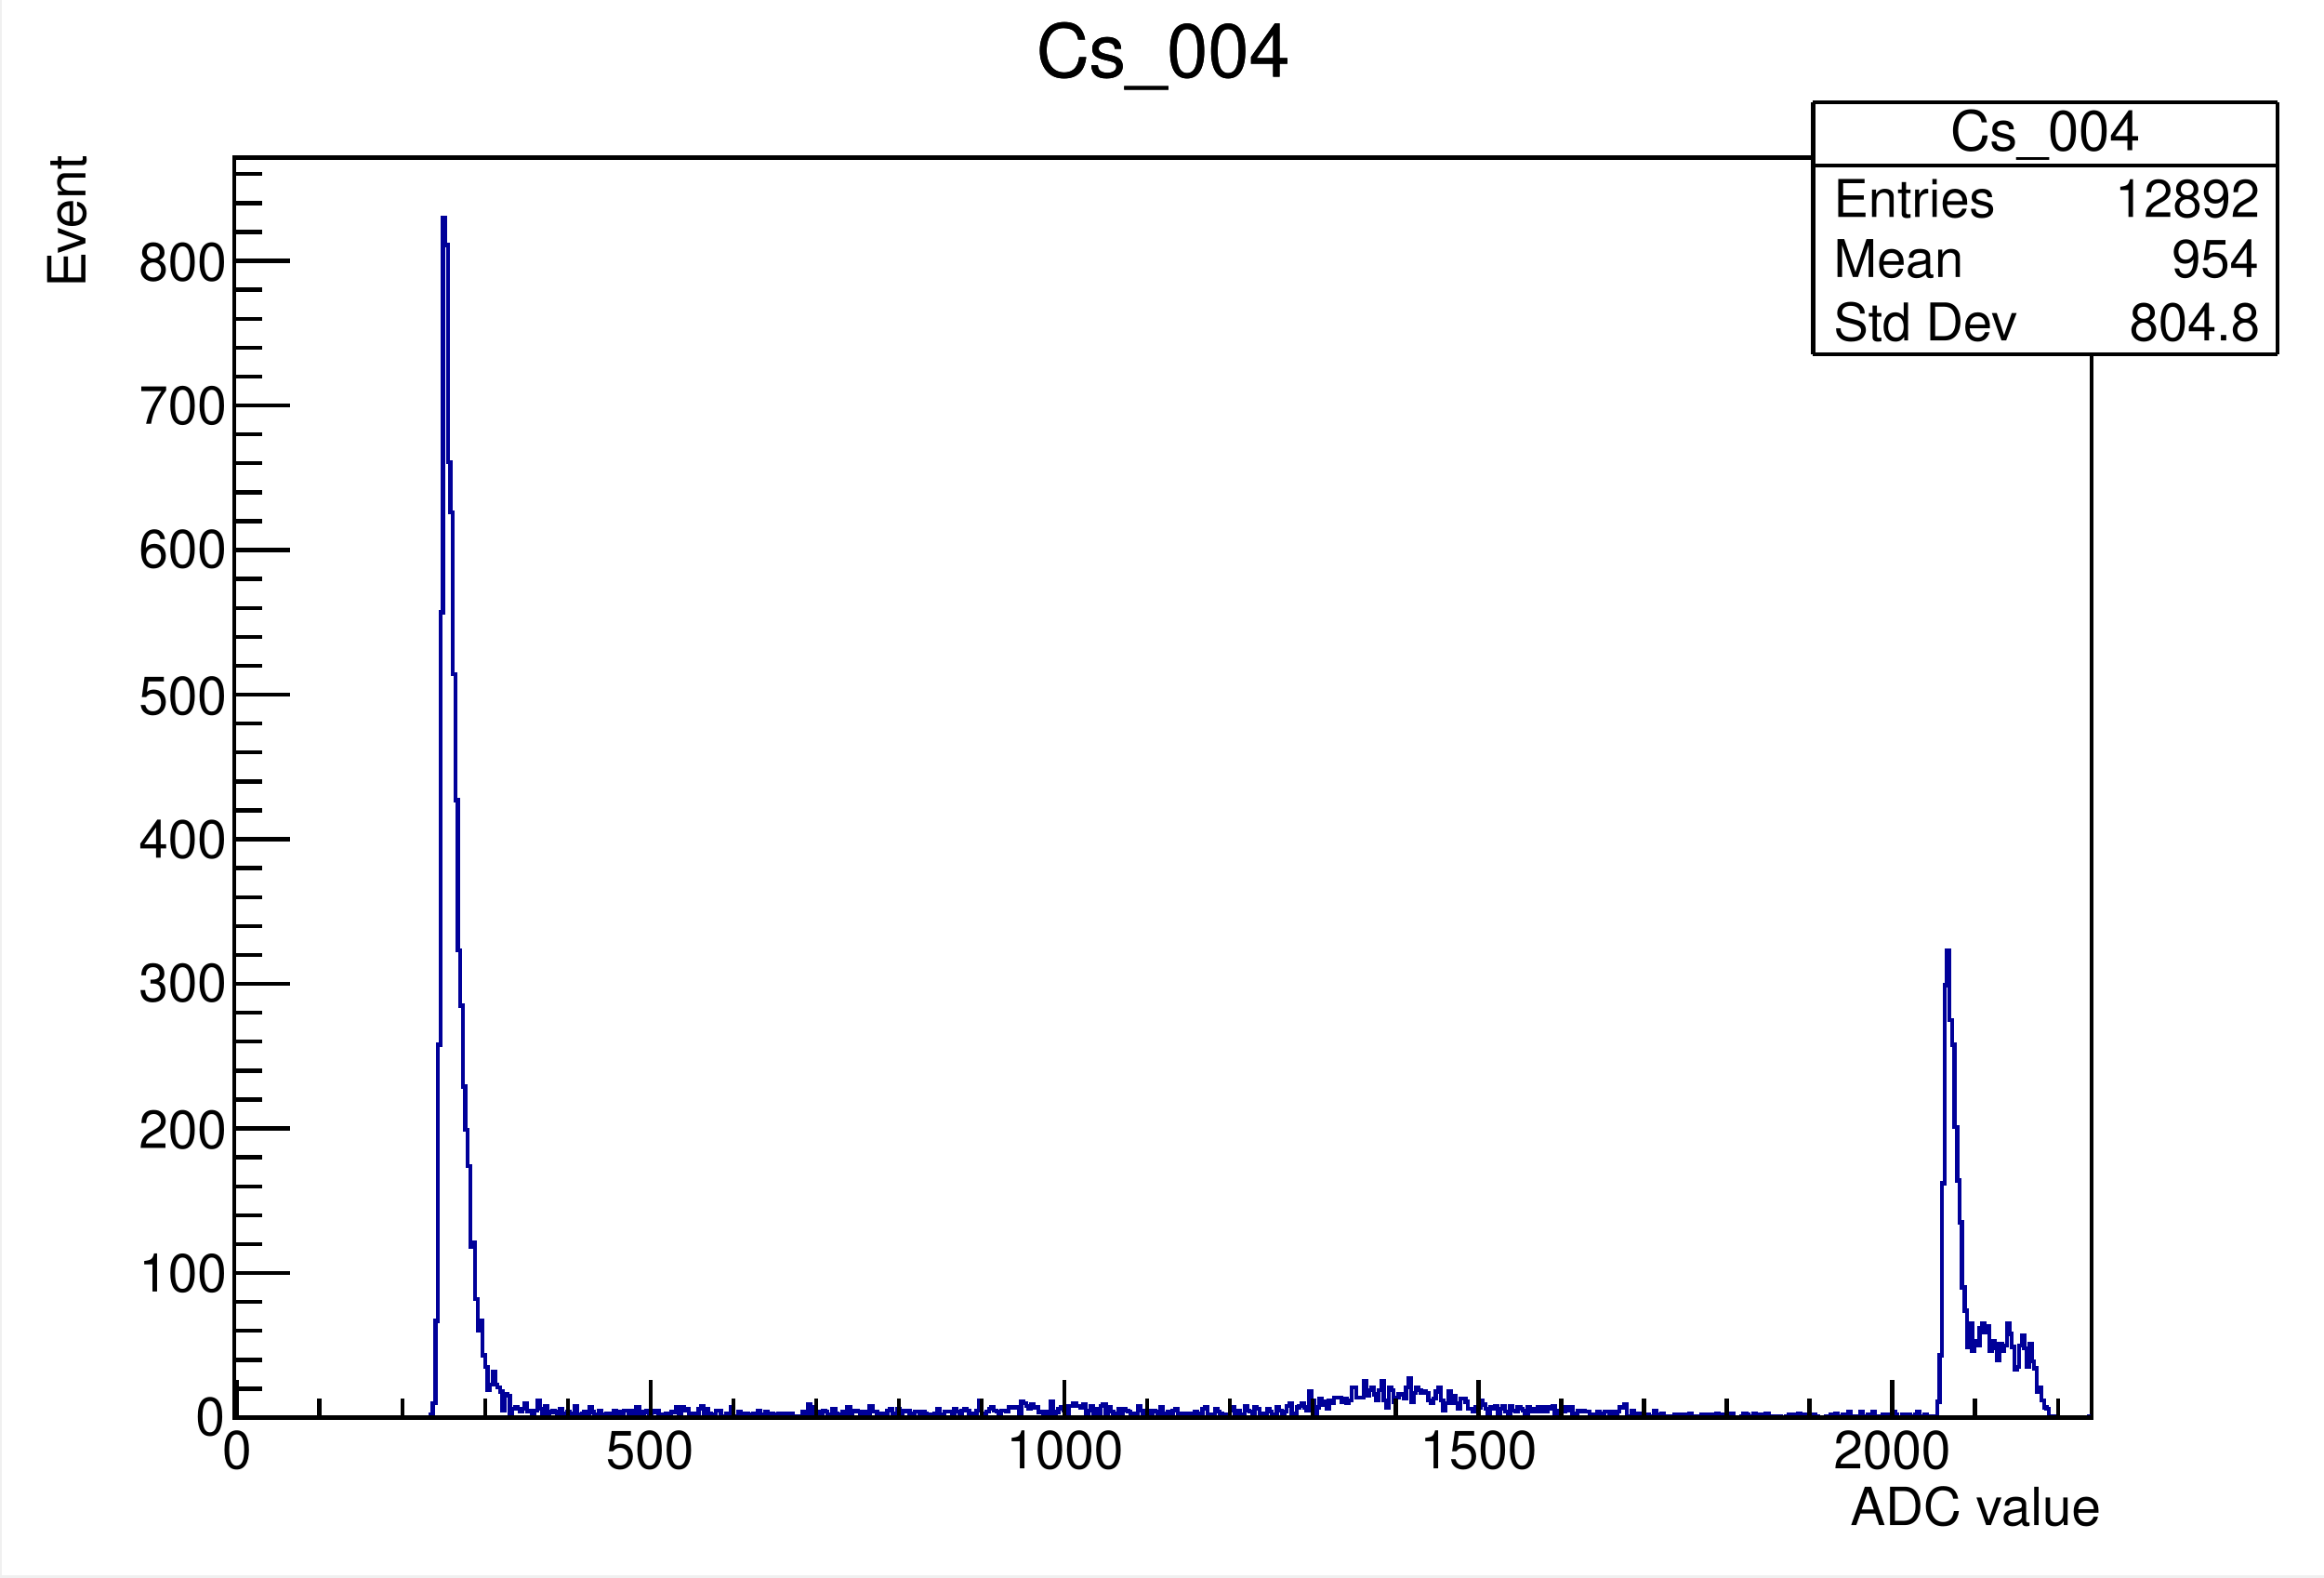
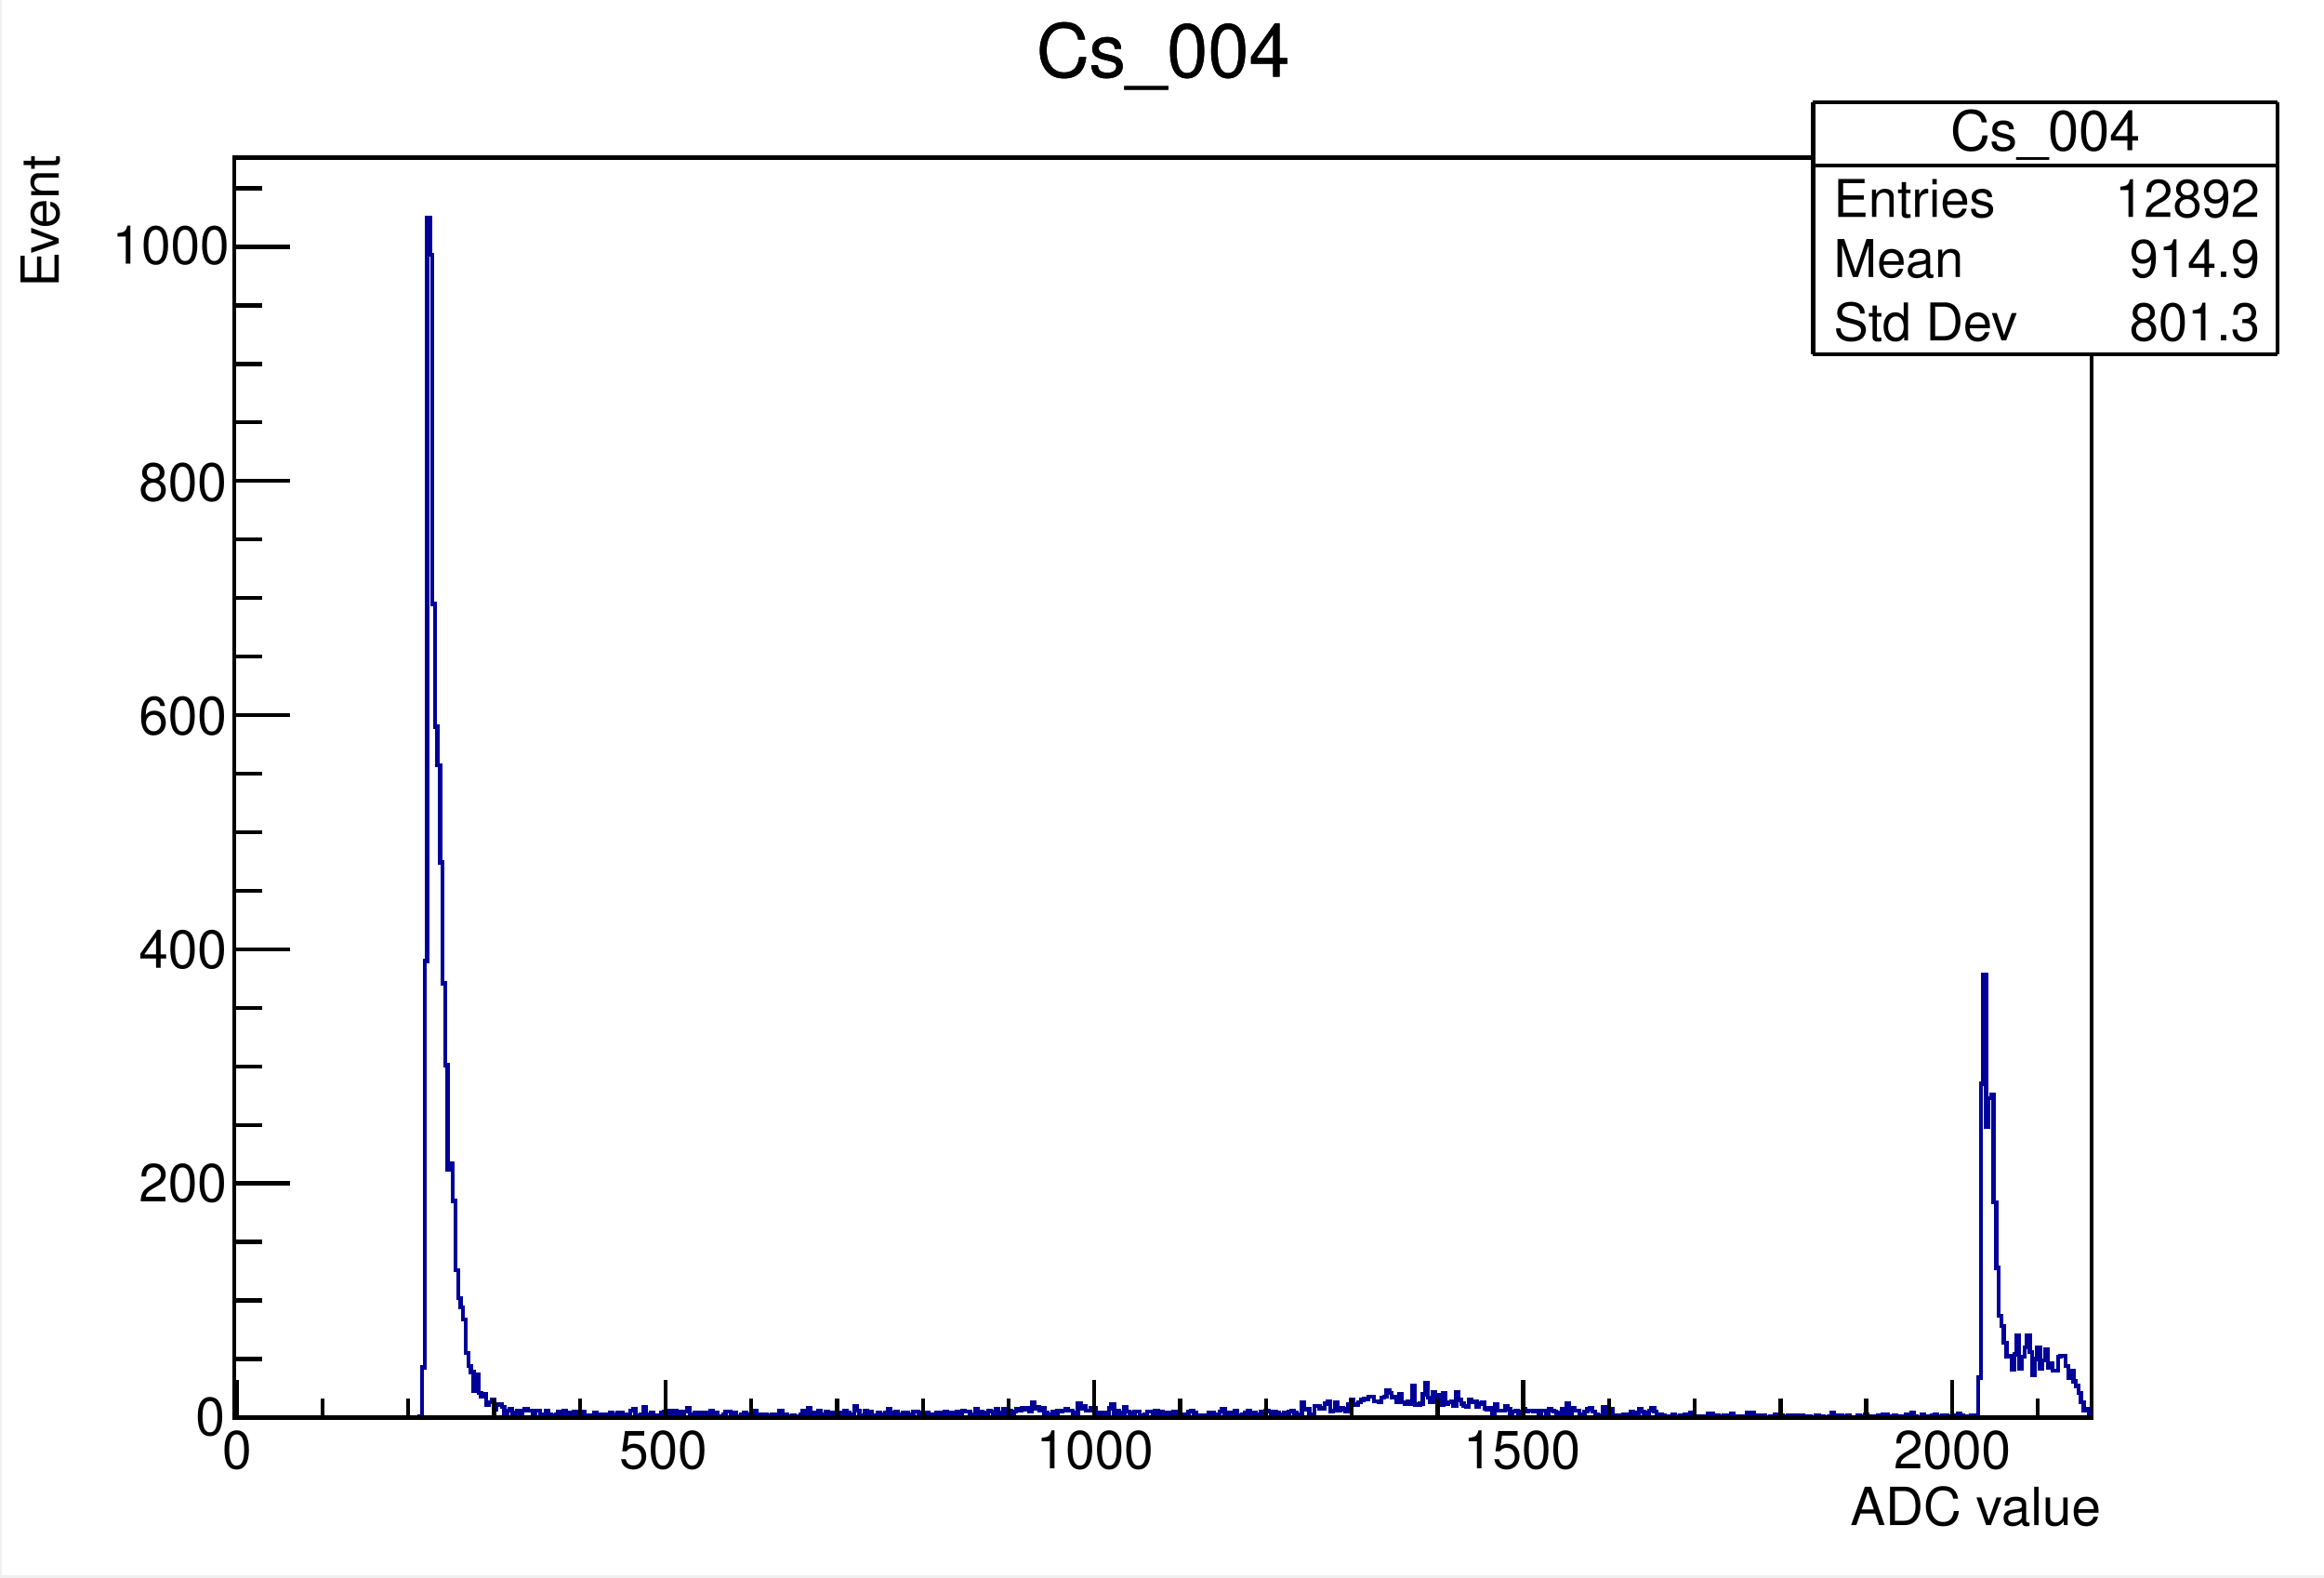
<svg xmlns="http://www.w3.org/2000/svg" width="567.429" height="384.969" viewBox="0 0 567.429 384.969" shape-rendering="crispEdges">
  <defs>
</defs>
  <rect x="0.5" y="0" width="566.929" height="384.469" fill="white" />
  <rect x="57.193" y="38.447" width="453.543" height="307.575" fill="white" />
  <rect x="57.193" y="38.447" width="453.543" height="307.575" fill="none" stroke="black" />
-   <path d="M57.193,346.022h 47.901v -0.706h 0.606v -2.823h 0.606v -20.117h 0.606v -67.409h 0.606v -105.525h 0.606v -96.349h 0.606v 6.706h 0.606v 52.939h 0.606v 12.352h 0.606v 39.528h 0.606v 30.705h 0.606v  36.704h 0.606v 13.411h 0.606v 19.764h 0.606v 10.588h 0.606v 8.823h 0.606v 19.764h 0.606v -1.059h 0.606v 13.764h 0.606v 7.764h 0.606v -2.47h 0.606v 8.47h 0.606v 2.823h 0.606v 5.647h 0.606v  -1.412h 0.606v -3.176h 0.606v 3.176h 0.606v 0.706h 0.606v 1.059h 0.606v 4.588h 0.606v -3.882h 0.606v 0.353h 0.606v 4.235h 0.606v -1.059h 0.606v -0.353h 0.606v 0.353h 0.606v 0.706h  0.606v -0.706h 0.606v -1.412h 0.606v 2.118h 0.606v -0.353h 0.606v 0.706h 0.606v -0.706h 0.606v -2.47h 0.606v 2.118h 0.606v 2.118h 0.606v -2.823h 0.606v 2.118h 0.606v -0.706h 0.606v  -0.353h 0.606v 0.353h 0.606v 0.353h 0.606v -1.059h 0.606v 1.059h 0.606v 0.353h 0.606v -0.706h 0.606v 0.353h 1.213v -1.765h 0.606v 2.118h 1.213v -0.353h 0.606v -0.353h 0.606v 0.353h  0.606v -1.412h 0.606v 1.059h 0.606v 1.059h 0.606v -0.353h 0.606v -1.059h 0.606v 1.412h 0.606v -0.353h 0.606v -0.353h 0.606v 0.353h 0.606v -0.353h 0.606v -0.706h 0.606v 0.706h  0.606v -0.353h 0.606v 0.706h 0.606v -1.059h 1.213v 1.059h 0.606v -1.059h 0.606v 1.059h 0.606v -1.765h 0.606v 1.412h 0.606v 0.706h 0.606v -1.059h 0.606v -0.353h 0.606v 1.059h 0.606v  -0.706h 0.606v -0.353h 1.213v 1.059h 1.213v 0.706h 0.606v -1.059h 1.213v -0.353h 1.213v -1.059h 0.606v 1.765h 0.606v -1.765h 0.606v 0.706h 0.606v -0.353h 0.606v 1.059h 0.606v 0.353h  0.606v -0.353h 0.606v 0.706h 0.606v -1.765h 0.606v -0.706h 0.606v 2.47h 0.606v -1.765h 0.606v 1.059h 0.606v 0.353h 1.213v -1.059h 1.213v 1.412h 1.213v -0.706h 1.213v -1.412h 0.606v  2.118h 1.213v -1.059h 0.606v 1.412h 0.606v -1.059h 1.213v 0.353h 1.213v -0.353h 0.606v 0.353h 0.606v -1.059h 0.606v 1.059h 0.606v 0.353h 0.606v -1.059h 0.606v 0.706h 0.606v -0.353h  0.606v 0.353h 1.213v -0.353h 0.606v 0.353h 0.606v -0.353h 0.606v 0.706h 0.606v -0.706h 1.213v 0.706h 1.213v 0.353h 0.606v -0.353h 0.606v -1.059h 0.606v 0.353h 0.606v -2.118h  0.606v 2.47h 0.606v -1.765h 0.606v 1.412h 0.606v -0.353h 0.606v 1.059h 0.606v -1.412h 0.606v 0.353h 0.606v 0.706h 0.606v 0.353h 0.606v -1.765h 0.606v 1.059h 0.606v 0.353h 1.213v  -0.706h 0.606v 0.353h 0.606v -1.412h 0.606v 2.118h 0.606v -1.059h 0.606v -0.353h 0.606v 0.353h 0.606v 0.353h 0.606v -0.353h 0.606v 0.353h 0.606v 0.353h 0.606v -2.118h 0.606v  1.412h 1.213v 0.706h 0.606v -0.353h 0.606v 0.353h 0.606v -0.353h 0.606v -0.706h 0.606v -0.353h 0.606v 1.059h 0.606v 0.353h 0.606v -1.412h 0.606v 1.765h 0.606v -1.412h 0.606v 0.353h  0.606v -0.353h 0.606v 1.059h 0.606v -0.353h 0.606v -0.353h 1.213v 1.059h 0.606v -1.059h 0.606v 0.353h 0.606v 0.706h 0.606v -0.353h 0.606v 0.353h 0.606v -0.706h 0.606v -1.059h  0.606v 1.412h 1.213v -0.706h 1.819v 0.706h 0.606v -1.412h 0.606v 0.706h 0.606v 0.353h 0.606v -0.706h 0.606v -0.353h 0.606v 0.353h 0.606v 1.059h 0.606v -0.353h 0.606v 0.353h 0.606v  -1.059h 0.606v -2.47h 0.606v 3.882h 0.606v -0.706h 0.606v -0.353h 0.606v -0.706h 0.606v -0.353h 0.606v 0.706h 0.606v 0.353h 0.606v 0.353h 0.606v -0.706h 1.213v 0.353h 0.606v  -1.059h 2.425v 1.412h 0.606v -2.823h 0.606v 0.353h 0.606v 0.706h 0.606v 0.706h 0.606v -1.059h 0.606v 0.706h 1.213v 1.059h 1.213v 0.353h 0.606v -0.353h 0.606v 0.353h 0.606v -2.823h  0.606v 2.823h 0.606v -0.353h 0.606v -0.706h 0.606v -0.353h 0.606v 0.706h 0.606v 0.706h 0.606v -1.765h 1.213v -0.706h 0.606v 0.706h 1.213v 0.353h 0.606v -0.706h 0.606v 2.118h  0.606v -0.706h 0.606v -1.059h 0.606v 2.823h 0.606v -2.118h 0.606v 1.059h 0.606v -1.765h 0.606v -0.353h 0.606v 2.823h 0.606v -2.118h 0.606v 1.059h 0.606v 0.353h 1.213v -1.059h 0.606v  1.059h 0.606v -1.059h 0.606v 0.353h 0.606v 0.353h 0.606v 0.353h 1.819v -1.765h 0.606v 1.059h 0.606v 0.706h 0.606v -0.353h 0.606v -0.353h 0.606v 0.706h 0.606v -0.706h 0.606v 0.353h  0.606v 0.706h 0.606v -1.765h 0.606v 1.412h 0.606v 0.706h 0.606v -1.059h 0.606v 1.059h 0.606v -1.412h 0.606v -0.353h 0.606v 2.118h 0.606v -1.059h 1.819v 0.706h 0.606v -0.706h 0.606v  0.353h 0.606v -0.706h 0.606v 0.706h 0.606v -0.353h 0.606v -1.059h 0.606v -0.353h 0.606v 1.765h 0.606v 0.353h 0.606v -0.353h 0.606v -1.412h 0.606v 0.706h 0.606v 0.353h 0.606v  0.353h 0.606v 0.353h 0.606v -0.353h 0.606v -1.059h 0.606v -0.706h 0.606v 1.412h 0.606v -0.706h 0.606v 1.412h 0.606v -0.353h 0.606v -2.118h 0.606v 1.059h 0.606v 0.353h 0.606v  0.706h 0.606v -1.765h 0.606v 0.353h 0.606v 1.412h 0.606v -0.353h 0.606v 0.706h 0.606v -1.765h 0.606v 0.706h 0.606v 0.706h 1.213v -1.765h 0.606v 0.706h 0.606v 0.706h 0.606v -0.353h  0.606v -1.412h 0.606v -0.706h 0.606v 2.47h 1.213v -1.412h 0.606v -0.353h 0.606v -0.706h 0.606v 1.059h 0.606v 0.706h 0.606v -4.588h 0.606v 2.118h 0.606v 3.176h 0.606v -1.412h 0.606v  -2.118h 0.606v 1.412h 0.606v -0.706h 0.606v 1.765h 0.606v -2.118h 0.606v 0.706h 0.606v -1.412h 1.819v 1.059h 0.606v -0.706h 0.606v 1.059h 0.606v -0.706h 0.606v -3.176h 1.213v 2.47h  1.819v -3.882h 0.606v 3.529h 0.606v -1.412h 0.606v -0.706h 0.606v 1.765h 0.606v 1.412h 0.606v -2.47h 0.606v -2.118h 0.606v 4.588h 0.606v 1.765h 0.606v -4.941h 0.606v 0.706h 0.606v  2.823h 0.606v -1.059h 0.606v -0.706h 1.213v 1.059h 0.606v -2.823h 0.606v -2.118h 0.606v 5.647h 0.606v -2.118h 0.606v -1.412h 0.606v 0.706h 0.606v 0.706h 0.606v -0.353h 0.606v 0.353h  0.606v 1.765h 0.606v 0.706h 0.606v -1.059h 0.606v -1.765h 0.606v -1.059h 0.606v 3.176h 0.606v 2.47h 0.606v -1.765h 0.606v -2.823h 0.606v 2.823h 0.606v -1.765h 0.606v 1.765h 0.606v  1.412h 0.606v -2.47h 1.213v 0.706h 0.606v 1.765h 1.213v 0.706h 0.606v -1.059h 1.213v -1.765h 0.606v 1.059h 0.606v 1.059h 0.606v 1.765h 0.606v -2.118h 0.606v 0.353h 0.606v -0.706h  0.606v 2.118h 0.606v -1.412h 0.606v -0.706h 0.606v 1.412h 0.606v 0.353h 0.606v -1.765h 0.606v 1.059h 0.606v 0.353h 0.606v -1.059h 0.606v 0.353h 0.606v 0.353h 0.606v 0.706h 0.606v  -1.412h 0.606v 0.353h 0.606v 0.706h 0.606v -0.706h 0.606v -0.353h 0.606v 1.059h 0.606v -1.059h 0.606v 1.059h 0.606v -1.059h 0.606v 0.353h 0.606v -0.706h 0.606v 1.765h 0.606v  -0.706h 0.606v 0.353h 1.213v -1.059h 0.606v 0.706h 0.606v -0.706h 0.606v 1.412h 0.606v 0.353h 0.606v -1.059h 0.606v 0.353h 0.606v -0.353h 0.606v 0.353h 1.213v 1.059h 0.606v -0.353h  0.606v 0.353h 0.606v -1.059h 0.606v 0.353h 1.213v -0.353h 1.213v 0.353h 0.606v -0.353h 0.606v 0.706h 0.606v -0.706h 0.606v -1.059h 1.213v -0.706h 0.606v 2.823h 1.213v -1.412h 0.606v  1.765h 0.606v -1.059h 1.213v 1.059h 0.606v -0.353h 0.606v -0.353h 0.606v 0.706h 0.606v -0.353h 0.606v -1.412h 0.606v 1.059h 0.606v 0.353h 0.606v -0.706h 0.606v 1.059h 0.606v -0.353h  1.819v -0.353h 1.819v 0.706h 0.606v -0.706h 1.213v -0.353h 0.606v 0.706h 2.425v -0.353h 0.606v 0.353h 0.606v -0.353h 0.606v 0.353h 0.606v -0.353h 0.606v 0.353h 0.606v -0.706h  0.606v 0.353h 1.819v 0.353h 0.606v -0.353h 0.606v -0.353h 0.606v 1.059h 1.819v -0.353h 0.606v -0.706h 0.606v 0.353h 0.606v 0.706h 0.606v -0.353h 0.606v -0.706h 0.606v 0.353h  1.213v 0.706h 0.606v -0.353h 0.606v -0.706h 0.606v 0.706h 1.819v 0.353h 0.606v -0.353h 0.606v 0.353h 1.213v -0.353h 0.606v -0.353h 0.606v 0.353h 0.606v -0.353h 0.606v 0.706h  0.606v -1.059h 0.606v 0.353h 0.606v 0.353h 0.606v -0.353h 1.213v 0.706h 0.606v -0.706h 0.606v 0.353h 0.606v 0.353h 1.819v -0.353h 1.213v -0.353h 0.606v 0.353h 0.606v -0.706h  0.606v 0.706h 0.606v 0.353h 0.606v -0.706h 0.606v 0.706h 0.606v -1.412h 0.606v 1.412h 0.606v -0.353h 0.606v 0.353h 0.606v -0.353h 0.606v -1.059h 0.606v 1.412h 0.606v -0.353h  0.606v -0.353h 0.606v 0.706h 0.606v -1.412h 0.606v 1.059h 0.606v 0.353h 0.606v -0.353h 0.606v -0.353h 0.606v 0.706h 0.606v -0.706h 0.606v 0.706h 0.606v -1.412h 0.606v 0.706h  0.606v 0.706h 1.213v -0.706h 1.819v 0.353h 0.606v 0.353h 0.606v -0.706h 0.606v -0.706h 0.606v 1.412h 0.606v -0.353h 0.606v -0.353h 0.606v 0.353h 0.606v 0.353h 0.606v -0.353h  0.606v 0.353h 0.606v -3.882h 0.606v -11.294h 0.606v -41.998h 0.606v -48.351h 0.606v -8.47h 0.606v 16.941h 0.606v 6h 0.606v 20.117h 0.606v 13.058h 0.606v 10.235h 0.606v 15.882h 0.606v  5.647h 0.606v 8.823h 0.606v -5.647h 0.606v 6.706h 0.606v -2.47h 0.606v 1.059h 0.606v -4.235h 0.606v -1.059h 0.606v 2.118h 0.606v -1.412h 0.606v 6h 0.606v -2.47h 0.606v 1.765h  0.606v 2.823h 0.606v -3.882h 0.606v 1.765h 0.606v -1.412h 0.606v -5.294h 0.606v 2.47h 0.606v 3.176h 0.606v 5.647h 0.606v -0.706h 0.606v -5.294h 0.606v -2.47h 0.606v 3.176h 0.606v  4.588h 0.606v -5.647h 0.606v 4.235h 0.606v 1.765h 0.606v 5.647h 0.606v -1.059h 0.606v 3.176h 0.606v 1.765h 0.606v 0.353h 0.606v 1.765h 0.606v 0.353h 0.606v -0.353h 0.606v 0.353h  7.882v -0.353h 0.606" fill="none" stroke="#000099" />
+   <path d="M57.193,346.022h 45.229v -0.286h 0.628v -12.003h 0.628v -99.167h 0.628v -181.473h 0.628v 9.145h 0.628v 85.164h 0.628v 30.007h 0.628v 9.431h 0.628v 23.72h 0.628v 29.436h 0.628v 20.005h 0.628v  25.435h 0.628v -1.429h 0.628v 9.145h 0.628v 16.861h 0.628v 6.859h 0.628v 2.286h 0.628v 2.858h 0.628v 8.288h 0.628v 3.144h 0.628v 1.429h 0.628v 4.573h 0.628v -4.001h 0.628v 4.573h 0.628v  0.857h 0.628v -0.572h 0.628v 2.572h 0.628v -0.572h 0.628v -0.572h 0.628v 2.286h 0.628v -1.143h 1.256v 0.572h 0.628v 1.715h 0.628v -0.857h 0.628v -0.286h 0.628v 0.857h 1.256v  -0.572h 0.628v 0.857h 0.628v -0.857h 0.628v -0.286h 0.628v 0.286h 1.256v 1.143h 0.628v -1.143h 1.256v 0.857h 1.256v -0.857h 0.628v 0.857h 0.628v 0.286h 1.256v -0.286h 0.628v  -0.572h 0.628v 0.857h 0.628v -1.143h 0.628v 0.857h 0.628v -0.286h 0.628v 0.286h 0.628v -0.572h 0.628v 0.572h 0.628v -0.572h 1.256v 0.857h 1.885v 0.286h 0.628v -0.857h 0.628v  0.857h 0.628v -0.572h 1.885v 0.286h 0.628v -0.572h 0.628v 0.286h 0.628v 0.286h 0.628v -0.572h 1.256v 0.286h 1.256v 0.286h 0.628v -1.143h 0.628v -0.286h 0.628v 1.429h 1.256v -0.286h  0.628v -1.715h 0.628v 2.286h 0.628v -0.572h 0.628v -0.286h 0.628v 0.572h 0.628v 0.286h 0.628v -0.286h 0.628v -0.572h 0.628v -0.286h 0.628v 0.857h 0.628v -1.143h 0.628v 0.572h  0.628v -0.572h 0.628v 0.857h 0.628v -0.572h 0.628v 1.143h 0.628v -1.143h 0.628v -0.857h 0.628v 1.715h 0.628v -0.286h 0.628v -0.286h 1.256v 0.286h 0.628v -0.286h 0.628v 0.572h  0.628v -0.572h 0.628v -0.572h 0.628v 1.429h 0.628v -0.857h 0.628v 0.857h 1.256v -0.572h 0.628v -0.572h 1.256v 0.857h 0.628v -0.572h 0.628v 0.857h 0.628v 0.286h 0.628v -0.857h  0.628v -0.286h 0.628v 0.572h 0.628v -0.286h 0.628v 0.572h 0.628v -1.429h 0.628v 0.857h 1.256v 0.857h 0.628v -0.857h 0.628v 0.286h 0.628v 0.286h 0.628v -0.572h 1.256v 0.286h  0.628v -1.143h 0.628v 1.429h 0.628v -0.572h 0.628v 0.572h 1.256v -0.286h 0.628v 0.572h 0.628v -0.286h 0.628v -0.572h 0.628v -0.857h 0.628v 1.429h 0.628v -2h 0.628v 2.286h  0.628v -1.143h 1.256v -0.572h 0.628v 0.857h 0.628v 0.286h 0.628v -0.857h 0.628v 0.572h 0.628v -0.286h 0.628v 0.572h 0.628v 0.572h 0.628v -1.143h 0.628v 0.572h 0.628v -1.143h  0.628v 0.572h 0.628v 0.286h 0.628v 0.286h 0.628v -2.286h 0.628v 1.143h 0.628v 1.429h 0.628v -0.286h 0.628v -1.143h 0.628v 1.429h 0.628v -1.143h 0.628v 0.857h 1.256v -0.572h 0.628v  0.286h 1.256v -0.286h 0.628v -0.857h 0.628v 0.857h 0.628v 0.857h 0.628v -1.143h 0.628v 0.857h 0.628v -0.286h 0.628v -0.286h 1.256v 0.857h 0.628v -0.572h 0.628v -0.572h 1.256v  1.143h 0.628v -0.857h 1.885v 0.286h 1.256v 0.572h 0.628v -0.857h 1.256v 0.857h 0.628v -1.143h 0.628v 0.286h 0.628v 0.572h 0.628v -0.572h 0.628v 0.286h 0.628v -0.572h 0.628v 0.857h  0.628v -1.143h 0.628v 0.286h 1.256v 0.857h 0.628v -0.286h 0.628v -1.143h 0.628v 1.715h 0.628v -1.143h 0.628v 0.286h 0.628v 0.286h 0.628v -0.857h 0.628v 0.286h 0.628v 0.286h 0.628v  -0.857h 0.628v 1.143h 0.628v -0.286h 0.628v -0.857h 0.628v 0.857h 0.628v -0.572h 0.628v 0.857h 0.628v -0.572h 0.628v -0.572h 0.628v 0.286h 0.628v -0.572h 0.628v 0.286h 0.628v  -0.286h 0.628v 0.857h 0.628v -2.286h 0.628v 1.429h 0.628v -0.286h 0.628v 0.857h 0.628v -0.572h 0.628v 1.143h 0.628v 0.286h 0.628v 0.286h 0.628v -0.857h 0.628v 0.857h 0.628v  -1.143h 0.628v 0.286h 0.628v -0.286h 0.628v -0.286h 0.628v 0.286h 1.256v 0.572h 1.256v -2.286h 0.628v 1.143h 0.628v -0.572h 0.628v 1.143h 1.256v -0.572h 1.256v 1.143h 1.885v 0.572h  0.628v -0.572h 0.628v -1.143h 0.628v -0.857h 0.628v 2.858h 0.628v -1.429h 0.628v 0.572h 0.628v 0.857h 0.628v -2.286h 0.628v 1.143h 0.628v 0.286h 0.628v 0.286h 0.628v -0.572h 1.256v  0.857h 1.256v -0.286h 0.628v -0.572h 1.256v 0.572h 0.628v -0.857h 0.628v 0.572h 0.628v -0.286h 0.628v 0.572h 0.628v -0.286h 0.628v 0.286h 0.628v -0.286h 0.628v -0.286h 0.628v  0.286h 0.628v 0.286h 0.628v 0.857h 0.628v -0.857h 0.628v 0.572h 0.628v -1.143h 0.628v -0.286h 0.628v 0.572h 0.628v 0.857h 0.628v -0.286h 1.256v 0.286h 0.628v -0.286h 0.628v  -0.572h 1.256v 0.286h 1.256v -0.572h 0.628v -0.572h 0.628v 1.715h 0.628v -0.857h 1.256v 0.857h 0.628v -1.429h 0.628v 1.143h 1.256v -0.286h 0.628v -0.286h 0.628v -0.572h 0.628v 1.143h  0.628v -0.572h 0.628v 0.572h 0.628v -0.286h 0.628v -0.572h 0.628v 0.572h 0.628v -0.857h 0.628v 0.286h 0.628v 0.857h 0.628v -0.857h 0.628v 0.286h 0.628v 0.286h 1.256v -0.286h  0.628v 0.286h 0.628v -0.572h 0.628v -0.286h 0.628v 0.572h 0.628v 0.572h 0.628v -0.286h 0.628v -2.858h 0.628v 1.715h 1.256v 1.143h 1.256v -2h 1.256v 0.572h 1.256v -1.143h 0.628v  -0.572h 0.628v 2.572h 0.628v -0.286h 0.628v -2h 0.628v 2h 0.628v -0.572h 0.628v 0.286h 0.628v 0.572h 0.628v -1.715h 0.628v -1.143h 0.628v 1.143h 1.256v -0.572h 0.628v  -0.572h 0.628v -0.286h 1.256v -0.572h 1.256v 1.143h 1.256v 0.286h 0.628v -1.143h 0.628v -0.286h 0.628v -1.429h 0.628v 0.572h 0.628v 1.143h 0.628v -0.286h 0.628v 1.429h 0.628v -2h  0.628v 2h 0.628v 0.286h 0.628v -0.572h 0.628v 0.572h 0.628v -4.287h 0.628v 4.573h 1.256v -0.286h 0.628v -2.286h 0.628v -2.858h 0.628v 3.715h 0.628v 1.143h 0.628v -2.572h 0.628v  1.715h 0.628v -0.857h 0.628v 2.286h 0.628v -2.858h 0.628v 2.572h 0.628v -0.286h 0.628v -0.286h 0.628v 1.143h 0.628v -3.429h 0.628v 2h 0.628v 0.857h 0.628v 0.572h 0.628v 0.286h  0.628v -1.715h 0.628v 0.572h 0.628v -0.286h 0.628v 1.429h 0.628v -0.857h 0.628v -0.286h 0.628v 1.429h 0.628v 0.286h 0.628v -0.286h 0.628v 1.143h 0.628v -2h 0.628v 1.429h 1.885v  -1.143h 0.628v 0.857h 0.628v 0.857h 0.628v -0.286h 0.628v -0.286h 0.628v 0.572h 0.628v -0.286h 0.628v -0.572h 0.628v 0.572h 0.628v -0.286h 1.256v 0.286h 0.628v -0.286h 0.628v  0.857h 0.628v -0.857h 1.256v 0.572h 0.628v -0.857h 0.628v 0.286h 0.628v 0.286h 0.628v 0.857h 0.628v -0.572h 0.628v -0.857h 0.628v 1.143h 0.628v -2.572h 0.628v 2.572h 0.628v  -1.429h 0.628v 0.572h 1.256v 0.857h 0.628v 0.286h 0.628v -0.857h 0.628v -0.572h 0.628v -0.286h 0.628v 0.857h 0.628v 0.572h 0.628v 0.286h 0.628v 0.286h 0.628v -2.286h 0.628v  2h 0.628v -0.857h 0.628v -0.572h 0.628v 1.429h 0.628v 0.572h 0.628v -0.572h 1.256v -0.286h 0.628v 0.286h 0.628v -0.286h 0.628v -0.572h 0.628v 0.286h 0.628v 0.572h 0.628v  -1.429h 0.628v 0.572h 0.628v 0.572h 0.628v -0.286h 0.628v -0.572h 0.628v -0.572h 0.628v 0.857h 0.628v 1.429h 0.628v -0.857h 0.628v 0.286h 0.628v 0.286h 1.885v -0.572h 0.628v  0.572h 0.628v 0.286h 0.628v -0.572h 0.628v 0.286h 0.628v -0.572h 0.628v 0.286h 0.628v -0.572h 0.628v 1.143h 0.628v -0.286h 1.256v 0.286h 0.628v -0.286h 1.256v -0.572h 1.256v  0.286h 1.256v 0.286h 0.628v 0.286h 0.628v -0.572h 0.628v 0.286h 0.628v -0.286h 0.628v -0.286h 0.628v 0.572h 2.513v 0.286h 0.628v -1.143h 0.628v 1.143h 0.628v -1.143h 0.628v 0.572h  0.628v 0.286h 0.628v -0.286h 1.256v 0.572h 1.256v -0.286h 0.628v 0.286h 0.628v -0.857h 0.628v 0.572h 0.628v -0.286h 0.628v 0.286h 1.256v -0.286h 1.885v 0.572h 0.628v -0.572h  1.256v 0.286h 1.885v 0.286h 1.256v -0.572h 0.628v 0.286h 1.256v 0.286h 1.256v -0.286h 0.628v -0.857h 0.628v 0.572h 1.885v 0.286h 1.256v -0.286h 0.628v 0.572h 1.885v -0.572h 0.628v  0.286h 1.256v -0.572h 0.628v 0.857h 0.628v -0.286h 1.256v 0.286h 0.628v -0.572h 0.628v 0.286h 0.628v -0.572h 1.256v 0.857h 0.628v -0.286h 0.628v -0.286h 0.628v 0.286h 1.256v  0.286h 0.628v -0.286h 0.628v -0.572h 0.628v 0.572h 0.628v -0.857h 0.628v 0.857h 0.628v 0.286h 1.256v -0.857h 0.628v 0.857h 0.628v -0.286h 0.628v 0.286h 0.628v -0.572h 0.628v  -0.286h 0.628v 0.857h 0.628v -0.286h 0.628v -0.286h 1.256v 0.572h 0.628v -0.286h 0.628v -0.286h 0.628v 0.286h 0.628v -0.572h 0.628v 0.286h 0.628v 0.572h 0.628v -0.286h 0.628v  0.286h 0.628v -0.572h 0.628v 0.572h 0.628v -0.572h 0.628v -9.145h 0.628v -71.732h 0.628v -26.578h 0.628v 37.152h 0.628v -7.145h 0.628v -0.857h 0.628v 26.292h 0.628v 16.004h 0.628v 11.717h  0.628v 2.572h 0.628v 4.001h 0.628v 3.429h 0.628v -0.286h 0.628v 3.429h 0.628v -3.715h 0.628v -4.573h 0.628v 8.002h 0.628v -2.858h 0.628v -2.286h 0.628v -2.858h 0.628v 4.001h 0.628v  5.716h 0.628v -4.001h 0.628v -2.858h 0.628v 5.144h 0.628v -2h 0.628v -2.572h 0.628v 4.287h 0.628v -0.857h 0.628v 1.715h 1.256v -3.429h 0.628v -0.286h 1.256v 2.572h 0.628v 2.858h  0.628v -1.715h 0.628v 2.572h 0.628v 1.143h 0.628v 1.715h 0.628v 2.286h 0.628v 2h 0.628v -0.286h 0.628v 1.429h 0.628" fill="none" stroke="#000099" />
  <path d="M57.193,346.022h 453.543" fill="none" stroke="black" />
-   <path d="M57.799,336.795v 9.227" fill="none" stroke="black" />
-   <path d="M78.011,341.409v 4.614" fill="none" stroke="black" />
-   <path d="M98.222,341.409v 4.614" fill="none" stroke="black" />
-   <path d="M118.433,341.409v 4.614" fill="none" stroke="black" />
-   <path d="M138.645,341.409v 4.614" fill="none" stroke="black" />
-   <path d="M158.856,336.795v 9.227" fill="none" stroke="black" />
-   <path d="M179.068,341.409v 4.614" fill="none" stroke="black" />
-   <path d="M199.279,341.409v 4.614" fill="none" stroke="black" />
-   <path d="M219.49,341.409v 4.614" fill="none" stroke="black" />
-   <path d="M239.702,341.409v 4.614" fill="none" stroke="black" />
-   <path d="M259.913,336.795v 9.227" fill="none" stroke="black" />
-   <path d="M280.124,341.409v 4.614" fill="none" stroke="black" />
-   <path d="M300.336,341.409v 4.614" fill="none" stroke="black" />
-   <path d="M320.547,341.409v 4.614" fill="none" stroke="black" />
-   <path d="M340.759,341.409v 4.614" fill="none" stroke="black" />
-   <path d="M360.97,336.795v 9.227" fill="none" stroke="black" />
-   <path d="M381.181,341.409v 4.614" fill="none" stroke="black" />
-   <path d="M401.393,341.409v 4.614" fill="none" stroke="black" />
-   <path d="M421.604,341.409v 4.614" fill="none" stroke="black" />
-   <path d="M441.815,341.409v 4.614" fill="none" stroke="black" />
-   <path d="M462.027,336.795v 9.227" fill="none" stroke="black" />
-   <path d="M57.799,336.795v 9.227" fill="none" stroke="black" />
-   <path d="M462.027,336.795v 9.227" fill="none" stroke="black" />
-   <path d="M482.238,341.409v 4.614" fill="none" stroke="black" />
-   <path d="M502.45,341.409v 4.614" fill="none" stroke="black" />
+   <path d="M57.821,336.795v 9.227" fill="none" stroke="black" />
+   <path d="M78.76,341.409v 4.614" fill="none" stroke="black" />
+   <path d="M99.7,341.409v 4.614" fill="none" stroke="black" />
+   <path d="M120.639,341.409v 4.614" fill="none" stroke="black" />
+   <path d="M141.578,341.409v 4.614" fill="none" stroke="black" />
+   <path d="M162.517,336.795v 9.227" fill="none" stroke="black" />
+   <path d="M183.456,341.409v 4.614" fill="none" stroke="black" />
+   <path d="M204.396,341.409v 4.614" fill="none" stroke="black" />
+   <path d="M225.335,341.409v 4.614" fill="none" stroke="black" />
+   <path d="M246.274,341.409v 4.614" fill="none" stroke="black" />
+   <path d="M267.213,336.795v 9.227" fill="none" stroke="black" />
+   <path d="M288.152,341.409v 4.614" fill="none" stroke="black" />
+   <path d="M309.092,341.409v 4.614" fill="none" stroke="black" />
+   <path d="M330.031,341.409v 4.614" fill="none" stroke="black" />
+   <path d="M350.97,341.409v 4.614" fill="none" stroke="black" />
+   <path d="M371.909,336.795v 9.227" fill="none" stroke="black" />
+   <path d="M392.848,341.409v 4.614" fill="none" stroke="black" />
+   <path d="M413.788,341.409v 4.614" fill="none" stroke="black" />
+   <path d="M434.727,341.409v 4.614" fill="none" stroke="black" />
+   <path d="M455.666,341.409v 4.614" fill="none" stroke="black" />
+   <path d="M476.605,336.795v 9.227" fill="none" stroke="black" />
+   <path d="M57.821,336.795v 9.227" fill="none" stroke="black" />
+   <path d="M476.605,336.795v 9.227" fill="none" stroke="black" />
+   <path d="M497.545,341.409v 4.614" fill="none" stroke="black" />
  <text xml:space="preserve" x="54.261" y="358.403" fill="black" font-size="12.845" font-family="Helvetica">0</text>
-   <text xml:space="preserve" x="147.934" y="358.403" fill="black" font-size="12.845" font-family="Helvetica">500</text>
-   <text xml:space="preserve" x="245.681" y="358.403" fill="black" font-size="12.845" font-family="Helvetica">1000</text>
-   <text xml:space="preserve" x="346.685" y="358.403" fill="black" font-size="12.845" font-family="Helvetica">1500</text>
-   <text xml:space="preserve" x="447.69" y="358.403" fill="black" font-size="12.845" font-family="Helvetica">2000</text>
+   <text xml:space="preserve" x="151.192" y="358.403" fill="black" font-size="12.845" font-family="Helvetica">500</text>
+   <text xml:space="preserve" x="253.012" y="358.403" fill="black" font-size="12.845" font-family="Helvetica">1000</text>
+   <text xml:space="preserve" x="357.274" y="358.403" fill="black" font-size="12.845" font-family="Helvetica">1500</text>
+   <text xml:space="preserve" x="462.352" y="358.403" fill="black" font-size="12.845" font-family="Helvetica">2000</text>
  <text xml:space="preserve" x="451.763" y="372.251" fill="black" font-size="12.845" font-family="Helvetica">ADC value</text>
  <path d="M57.193,346.022v -307.575" fill="none" stroke="black" />
  <path d="M70.799,346.022h -13.606" fill="none" stroke="black" />
-   <path d="M63.996,338.964h -6.803" fill="none" stroke="black" />
-   <path d="M63.996,331.905h -6.803" fill="none" stroke="black" />
-   <path d="M63.996,324.847h -6.803" fill="none" stroke="black" />
-   <path d="M63.996,317.788h -6.803" fill="none" stroke="black" />
-   <path d="M70.799,310.73h -13.606" fill="none" stroke="black" />
-   <path d="M63.996,303.671h -6.803" fill="none" stroke="black" />
-   <path d="M63.996,296.613h -6.803" fill="none" stroke="black" />
-   <path d="M63.996,289.554h -6.803" fill="none" stroke="black" />
-   <path d="M63.996,282.496h -6.803" fill="none" stroke="black" />
-   <path d="M70.799,275.437h -13.606" fill="none" stroke="black" />
-   <path d="M63.996,268.378h -6.803" fill="none" stroke="black" />
-   <path d="M63.996,261.32h -6.803" fill="none" stroke="black" />
-   <path d="M63.996,254.261h -6.803" fill="none" stroke="black" />
-   <path d="M63.996,247.203h -6.803" fill="none" stroke="black" />
-   <path d="M70.799,240.144h -13.606" fill="none" stroke="black" />
-   <path d="M63.996,233.086h -6.803" fill="none" stroke="black" />
-   <path d="M63.996,226.027h -6.803" fill="none" stroke="black" />
-   <path d="M63.996,218.969h -6.803" fill="none" stroke="black" />
-   <path d="M63.996,211.91h -6.803" fill="none" stroke="black" />
-   <path d="M70.799,204.852h -13.606" fill="none" stroke="black" />
-   <path d="M63.996,197.793h -6.803" fill="none" stroke="black" />
-   <path d="M63.996,190.735h -6.803" fill="none" stroke="black" />
-   <path d="M63.996,183.676h -6.803" fill="none" stroke="black" />
-   <path d="M63.996,176.618h -6.803" fill="none" stroke="black" />
-   <path d="M70.799,169.559h -13.606" fill="none" stroke="black" />
-   <path d="M63.996,162.501h -6.803" fill="none" stroke="black" />
-   <path d="M63.996,155.442h -6.803" fill="none" stroke="black" />
-   <path d="M63.996,148.383h -6.803" fill="none" stroke="black" />
-   <path d="M63.996,141.325h -6.803" fill="none" stroke="black" />
-   <path d="M70.799,134.266h -13.606" fill="none" stroke="black" />
-   <path d="M63.996,127.208h -6.803" fill="none" stroke="black" />
-   <path d="M63.996,120.149h -6.803" fill="none" stroke="black" />
-   <path d="M63.996,113.091h -6.803" fill="none" stroke="black" />
-   <path d="M63.996,106.032h -6.803" fill="none" stroke="black" />
-   <path d="M70.799,98.974h -13.606" fill="none" stroke="black" />
-   <path d="M63.996,91.915h -6.803" fill="none" stroke="black" />
-   <path d="M63.996,84.857h -6.803" fill="none" stroke="black" />
-   <path d="M63.996,77.798h -6.803" fill="none" stroke="black" />
-   <path d="M63.996,70.74h -6.803" fill="none" stroke="black" />
-   <path d="M70.799,63.681h -13.606" fill="none" stroke="black" />
-   <path d="M70.799,63.681h -13.606" fill="none" stroke="black" />
-   <path d="M63.996,56.623h -6.803" fill="none" stroke="black" />
-   <path d="M63.996,49.564h -6.803" fill="none" stroke="black" />
-   <path d="M63.996,42.506h -6.803" fill="none" stroke="black" />
+   <path d="M63.996,331.733h -6.803" fill="none" stroke="black" />
+   <path d="M63.996,317.444h -6.803" fill="none" stroke="black" />
+   <path d="M63.996,303.155h -6.803" fill="none" stroke="black" />
+   <path d="M70.799,288.865h -13.606" fill="none" stroke="black" />
+   <path d="M63.996,274.576h -6.803" fill="none" stroke="black" />
+   <path d="M63.996,260.287h -6.803" fill="none" stroke="black" />
+   <path d="M63.996,245.998h -6.803" fill="none" stroke="black" />
+   <path d="M70.799,231.709h -13.606" fill="none" stroke="black" />
+   <path d="M63.996,217.419h -6.803" fill="none" stroke="black" />
+   <path d="M63.996,203.13h -6.803" fill="none" stroke="black" />
+   <path d="M63.996,188.841h -6.803" fill="none" stroke="black" />
+   <path d="M70.799,174.552h -13.606" fill="none" stroke="black" />
+   <path d="M63.996,160.262h -6.803" fill="none" stroke="black" />
+   <path d="M63.996,145.973h -6.803" fill="none" stroke="black" />
+   <path d="M63.996,131.684h -6.803" fill="none" stroke="black" />
+   <path d="M70.799,117.395h -13.606" fill="none" stroke="black" />
+   <path d="M63.996,103.106h -6.803" fill="none" stroke="black" />
+   <path d="M63.996,88.816h -6.803" fill="none" stroke="black" />
+   <path d="M63.996,74.527h -6.803" fill="none" stroke="black" />
+   <path d="M70.799,60.238h -13.606" fill="none" stroke="black" />
+   <path d="M70.799,60.238h -13.606" fill="none" stroke="black" />
+   <path d="M63.996,45.949h -6.803" fill="none" stroke="black" />
  <text xml:space="preserve" x="47.744" y="350.258" fill="black" font-size="12.845" font-family="Helvetica">0</text>
-   <text xml:space="preserve" x="33.897" y="315.232" fill="black" font-size="12.845" font-family="Helvetica">100</text>
-   <text xml:space="preserve" x="33.897" y="280.206" fill="black" font-size="12.845" font-family="Helvetica">200</text>
-   <text xml:space="preserve" x="33.897" y="244.366" fill="black" font-size="12.845" font-family="Helvetica">300</text>
-   <text xml:space="preserve" x="33.897" y="209.34" fill="black" font-size="12.845" font-family="Helvetica">400</text>
-   <text xml:space="preserve" x="33.897" y="174.314" fill="black" font-size="12.845" font-family="Helvetica">500</text>
-   <text xml:space="preserve" x="33.897" y="138.474" fill="black" font-size="12.845" font-family="Helvetica">600</text>
-   <text xml:space="preserve" x="33.897" y="103.448" fill="black" font-size="12.845" font-family="Helvetica">700</text>
-   <text xml:space="preserve" x="33.897" y="68.422" fill="black" font-size="12.845" font-family="Helvetica">800</text>
-   <g transform="rotate(-90,20.8638,70.0516)">
-     <text xml:space="preserve" x="20.864" y="70.052" fill="black" font-size="12.845" font-family="Helvetica">Event</text>
+   <text xml:space="preserve" x="33.897" y="293.239" fill="black" font-size="12.845" font-family="Helvetica">200</text>
+   <text xml:space="preserve" x="33.897" y="236.22" fill="black" font-size="12.845" font-family="Helvetica">400</text>
+   <text xml:space="preserve" x="33.897" y="179.202" fill="black" font-size="12.845" font-family="Helvetica">600</text>
+   <text xml:space="preserve" x="33.897" y="122.183" fill="black" font-size="12.845" font-family="Helvetica">800</text>
+   <text xml:space="preserve" x="27.38" y="64.35" fill="black" font-size="12.845" font-family="Helvetica">1000</text>
+   <g transform="rotate(-90,14.3474,70.0516)">
+     <text xml:space="preserve" x="14.347" y="70.052" fill="black" font-size="12.845" font-family="Helvetica">Event</text>
  </g>
  <text xml:space="preserve" x="253.012" y="18.735" fill="black" font-size="18.032" font-family="Helvetica">Cs_004</text>
  <rect x="442.705" y="24.991" width="113.386" height="61.515" fill="white" />
  <path d="M442.705,86.506h 113.386" fill="none" stroke="black" />
  <path d="M556.091,86.506v -61.515" fill="none" stroke="black" />
  <path d="M556.091,24.991h -113.386" fill="none" stroke="black" />
  <path d="M442.705,24.991v 61.515" fill="none" stroke="black" />
  <text xml:space="preserve" x="476.199" y="36.655" fill="black" font-size="13.48" font-family="Helvetica">Cs_004</text>
  <path d="M442.705,40.369h 113.386" fill="none" stroke="black" />
  <text xml:space="preserve" x="447.69" y="52.946" fill="black" font-size="12.719" font-family="Helvetica">Entries </text>
  <text xml:space="preserve" x="512.854" y="52.946" fill="black" font-size="12.719" font-family="Helvetica"> 12892</text>
  <text xml:space="preserve" x="447.69" y="67.608" fill="black" font-size="12.719" font-family="Helvetica">Mean  </text>
-   <text xml:space="preserve" x="516.112" y="67.608" fill="black" font-size="12.719" font-family="Helvetica">    954</text>
+   <text xml:space="preserve" x="512.854" y="67.608" fill="black" font-size="12.719" font-family="Helvetica">  914.9</text>
  <text xml:space="preserve" x="447.69" y="83.084" fill="black" font-size="12.719" font-family="Helvetica">Std Dev   </text>
-   <text xml:space="preserve" x="512.854" y="83.084" fill="black" font-size="12.719" font-family="Helvetica">  804.8</text>
+   <text xml:space="preserve" x="512.854" y="83.084" fill="black" font-size="12.719" font-family="Helvetica">  801.3</text>
  <text xml:space="preserve" x="253.012" y="18.735" fill="black" font-size="18.032" font-family="Helvetica">Cs_004</text>
</svg>
